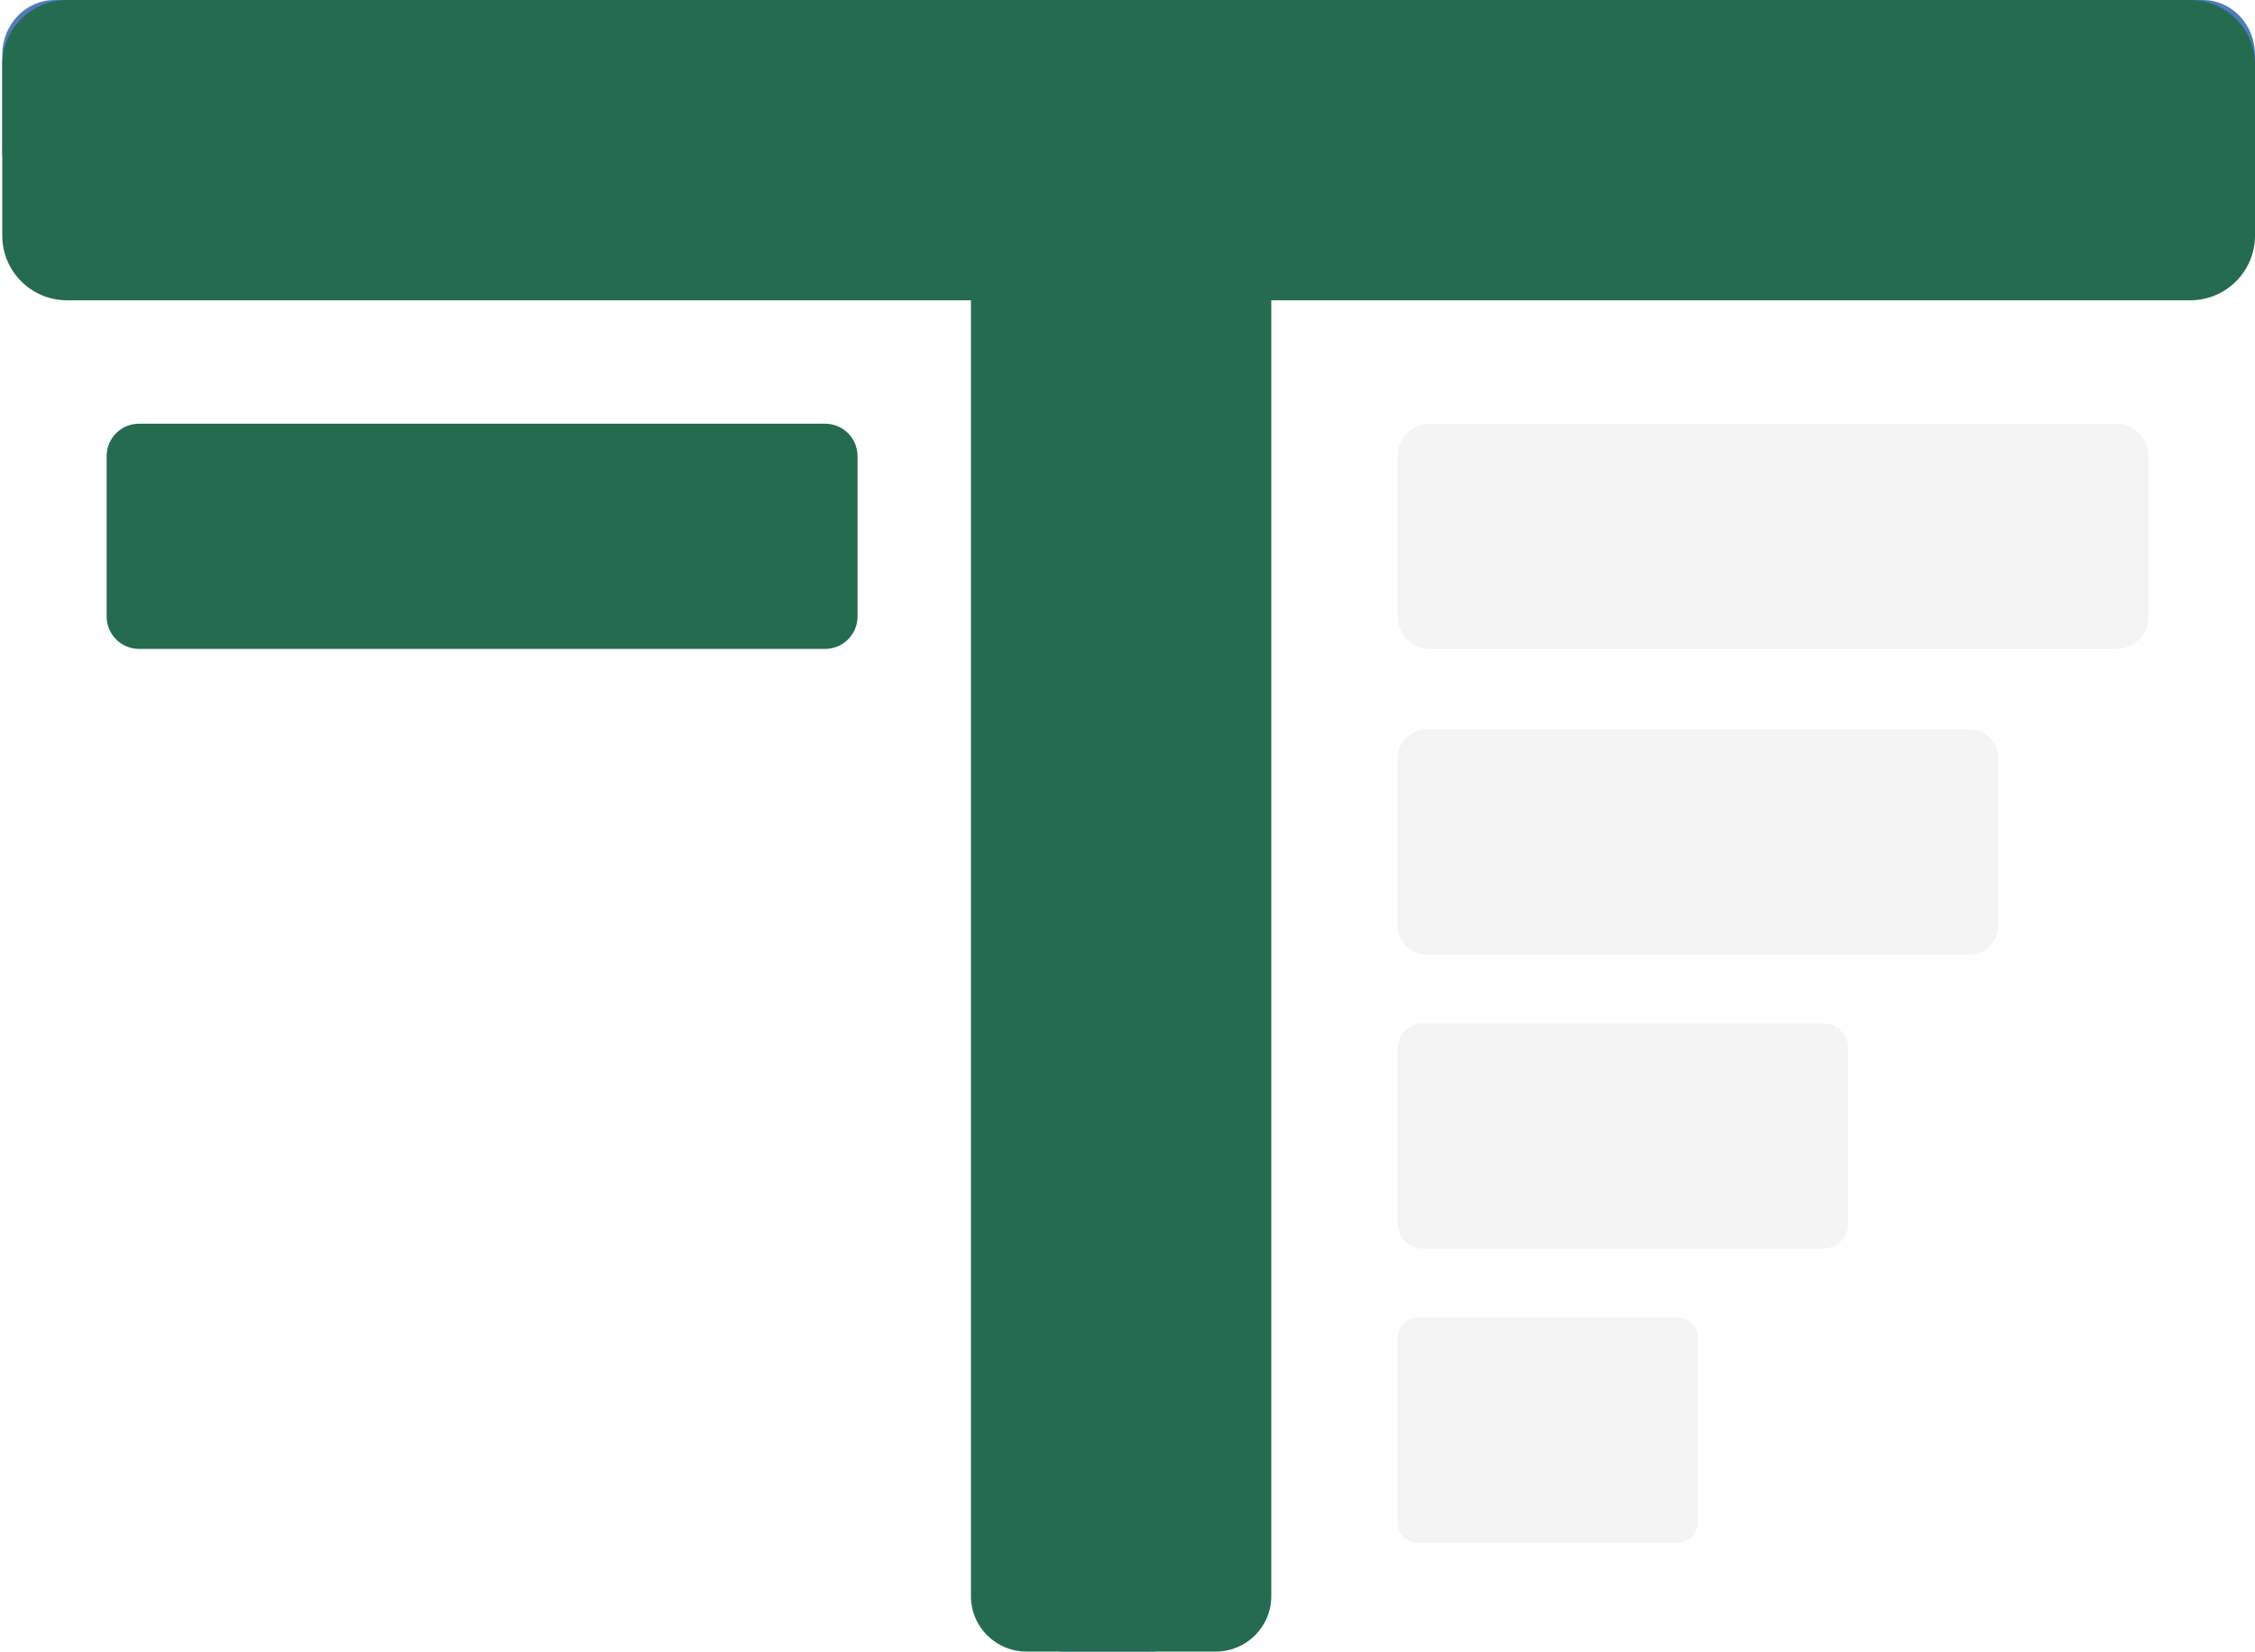
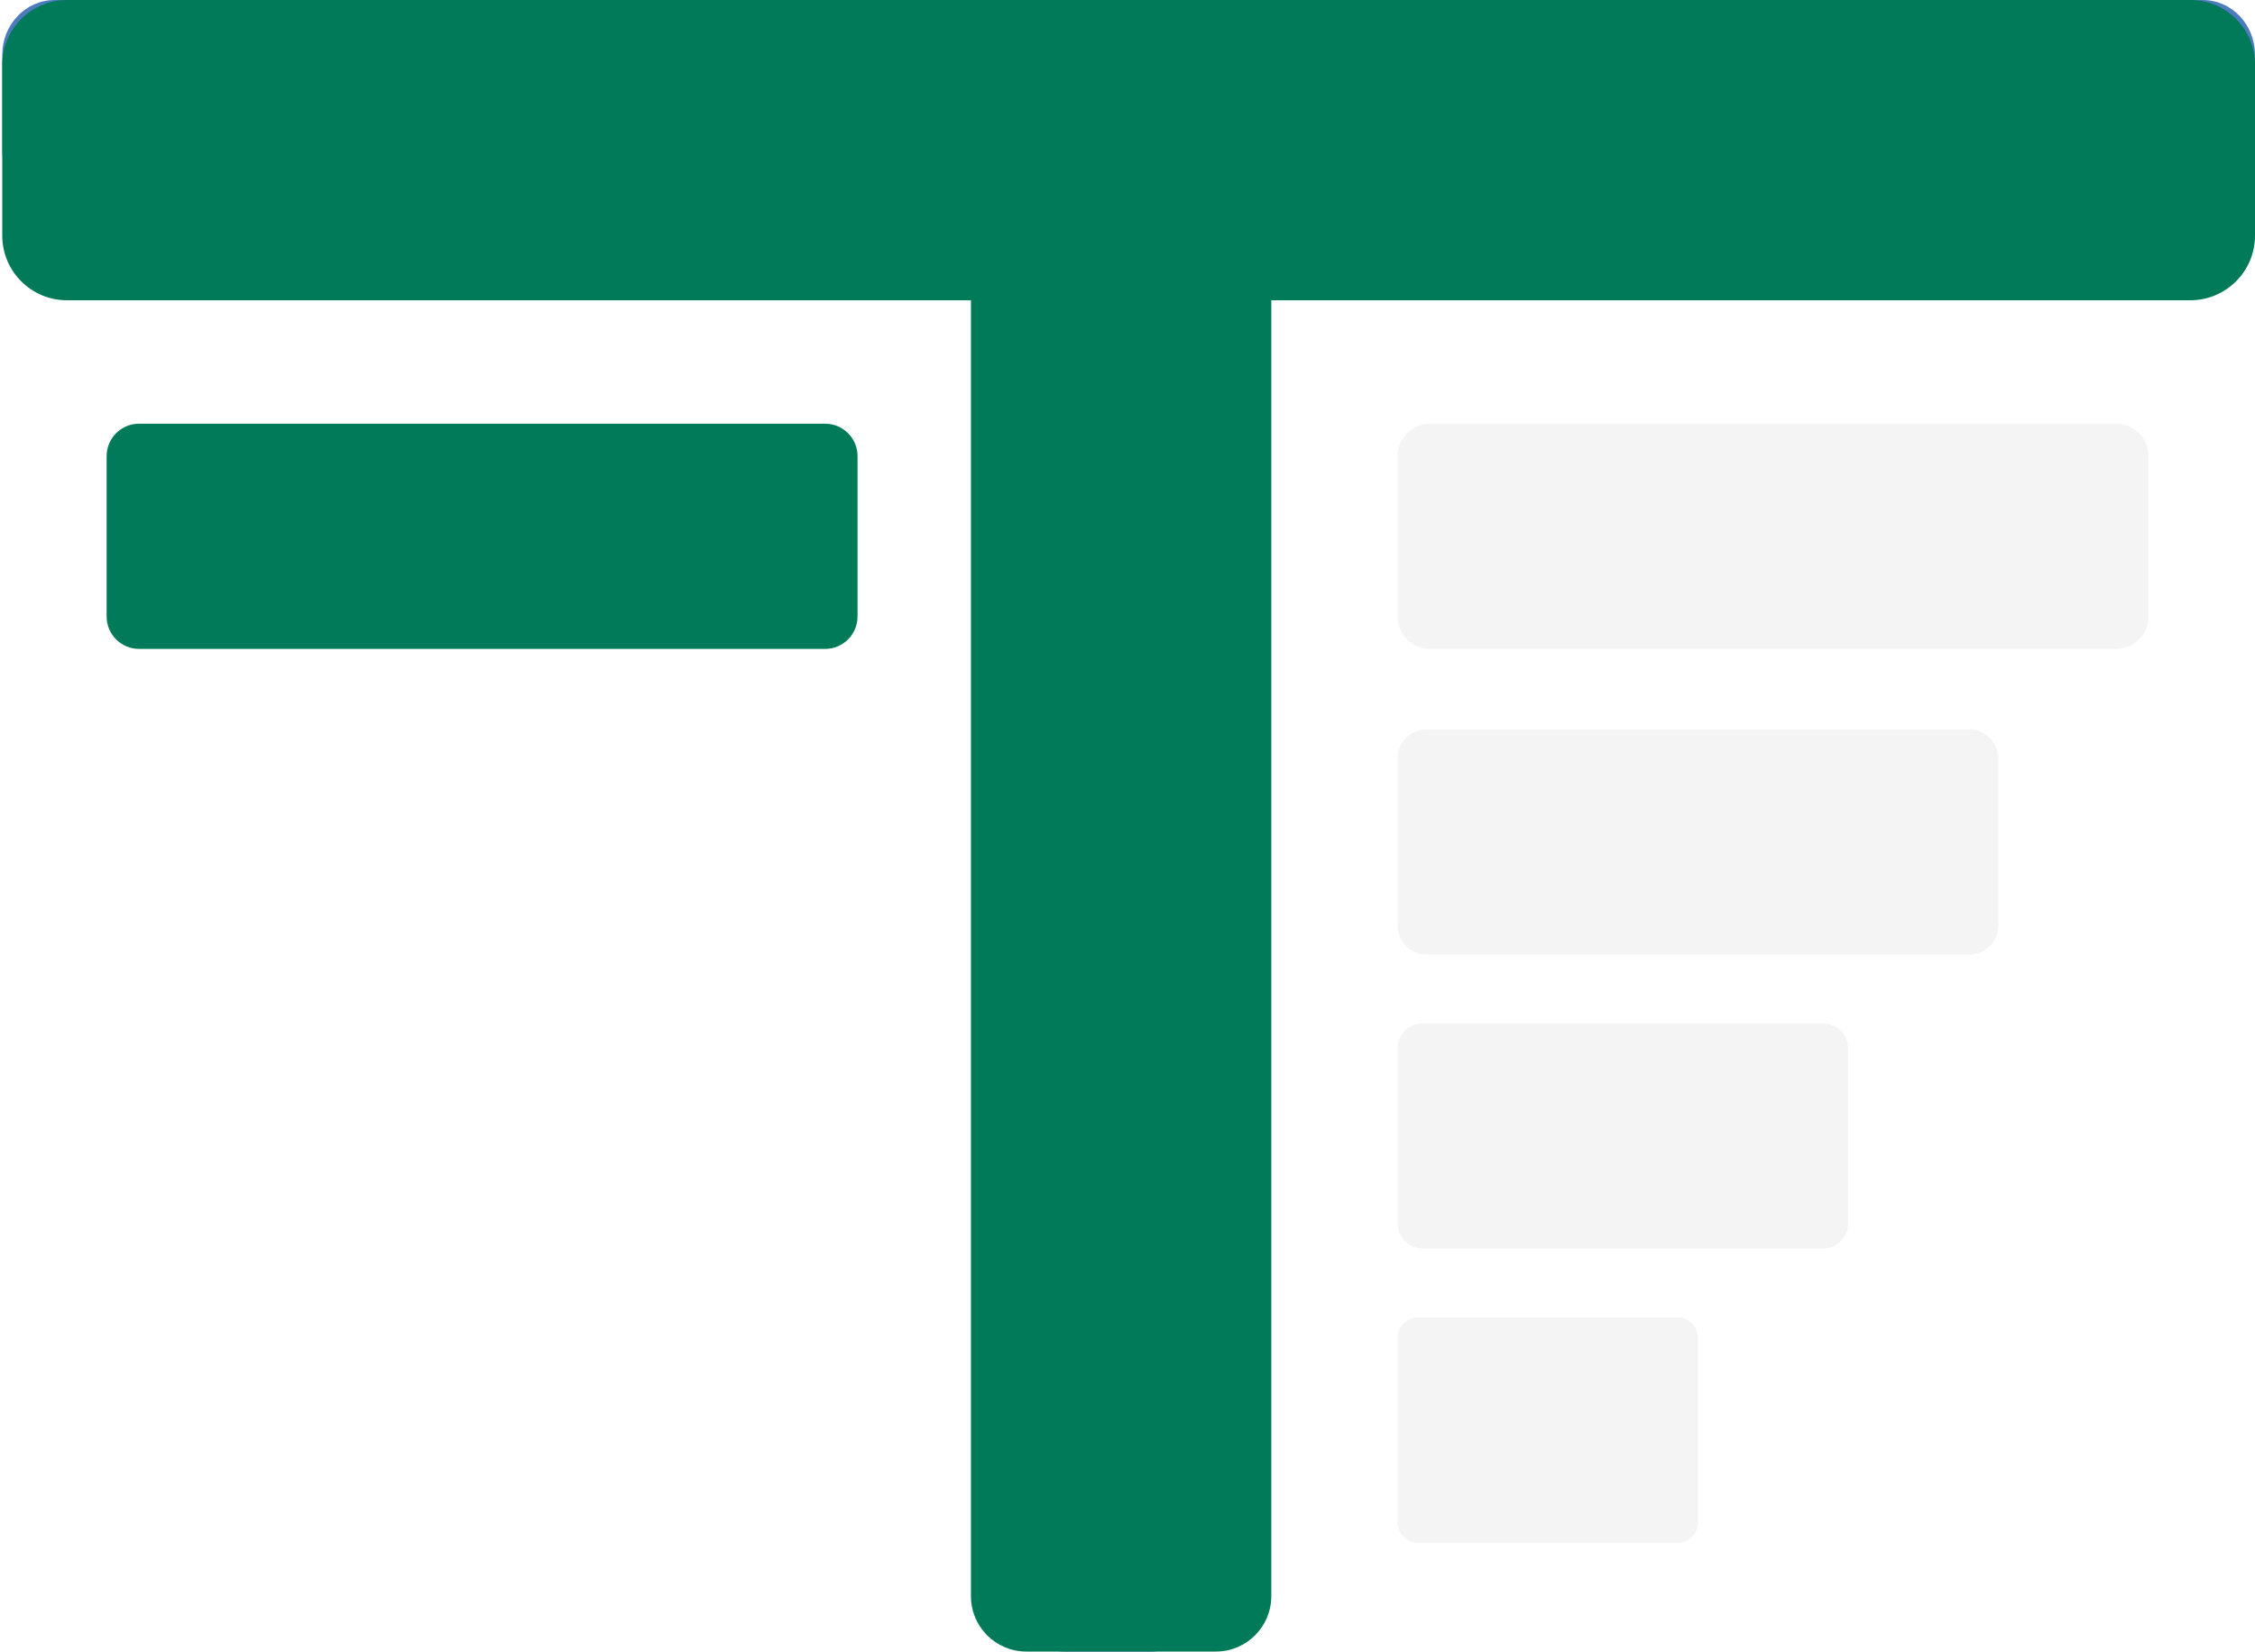
<svg xmlns="http://www.w3.org/2000/svg" id="Layer_1" version="1.1" viewBox="0 0 150.15 110">
  <defs>
    <style>
      .st0 {
-         fill: #256b50;
+         fill: #007A59;
      }

      .st1 {
        fill: #f4f4f5;
      }

      .st2 {
        fill: #4e7bbd;
      }
    </style>
  </defs>
  <g>
    <rect class="st1" x="93.06" y="28.22" width="50" height="15" rx="2.16" ry="2.16" />
    <rect class="st1" x="93.06" y="48.58" width="40" height="15" rx="1.93" ry="1.93" />
    <rect class="st1" x="93.06" y="68.16" width="30" height="15" rx="1.67" ry="1.67" />
    <rect class="st1" x="93.06" y="87.75" width="20" height="15" rx="1.36" ry="1.36" />
  </g>
  <path class="st2" d="M146.67,0H3.64C1.71,0,.15,1.64.15,3.65v6.4c0,2.02,1.56,3.65,3.48,3.65h63.59v92.46c0,2.12,1.64,3.84,3.66,3.84h5.75c2.02,0,3.66-1.72,3.66-3.84V13.7h66.38c1.92,0,3.48-1.64,3.48-3.65V3.65c0-2.02-1.56-3.65-3.48-3.65h0Z" />
  <g>
    <rect class="st0" x="7.1" y="28.22" width="50" height="15" rx="2.16" ry="2.16" />
    <rect class="st0" x=".15" width="150" height="20" rx="4.31" ry="4.31" />
    <rect class="st0" x="64.65" width="20" height="110" rx="3.69" ry="3.69" />
  </g>
</svg>
